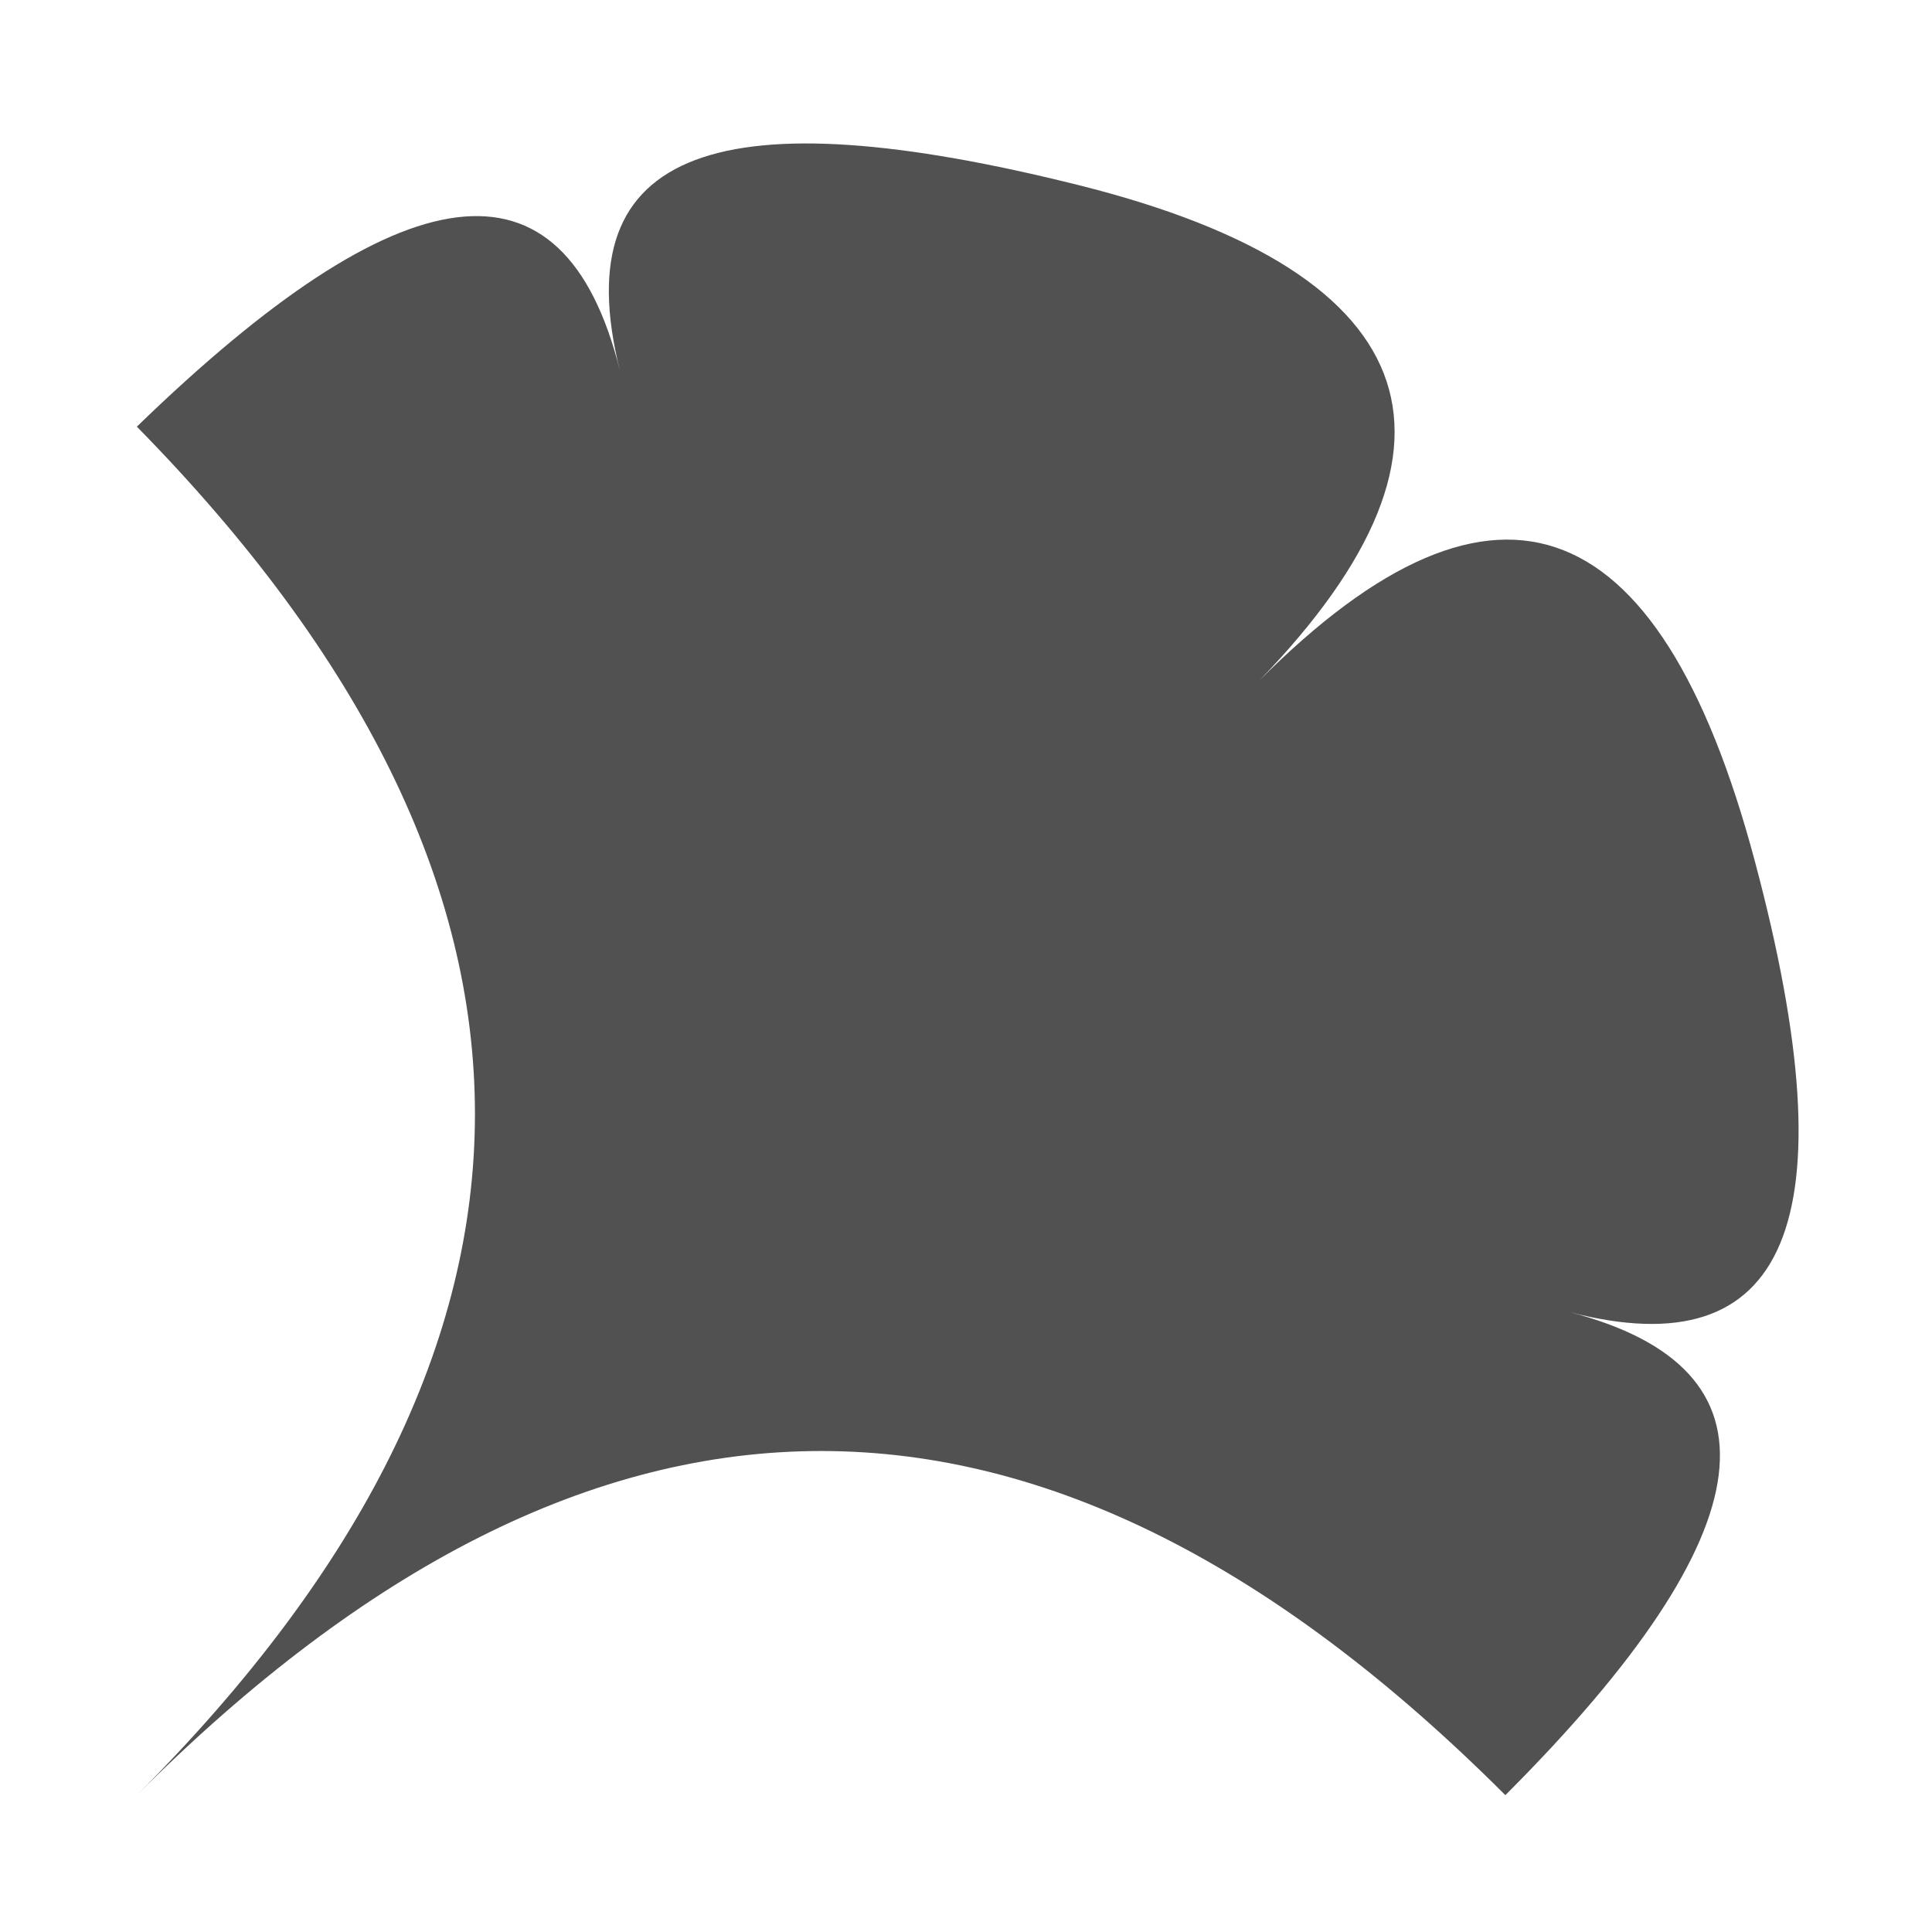
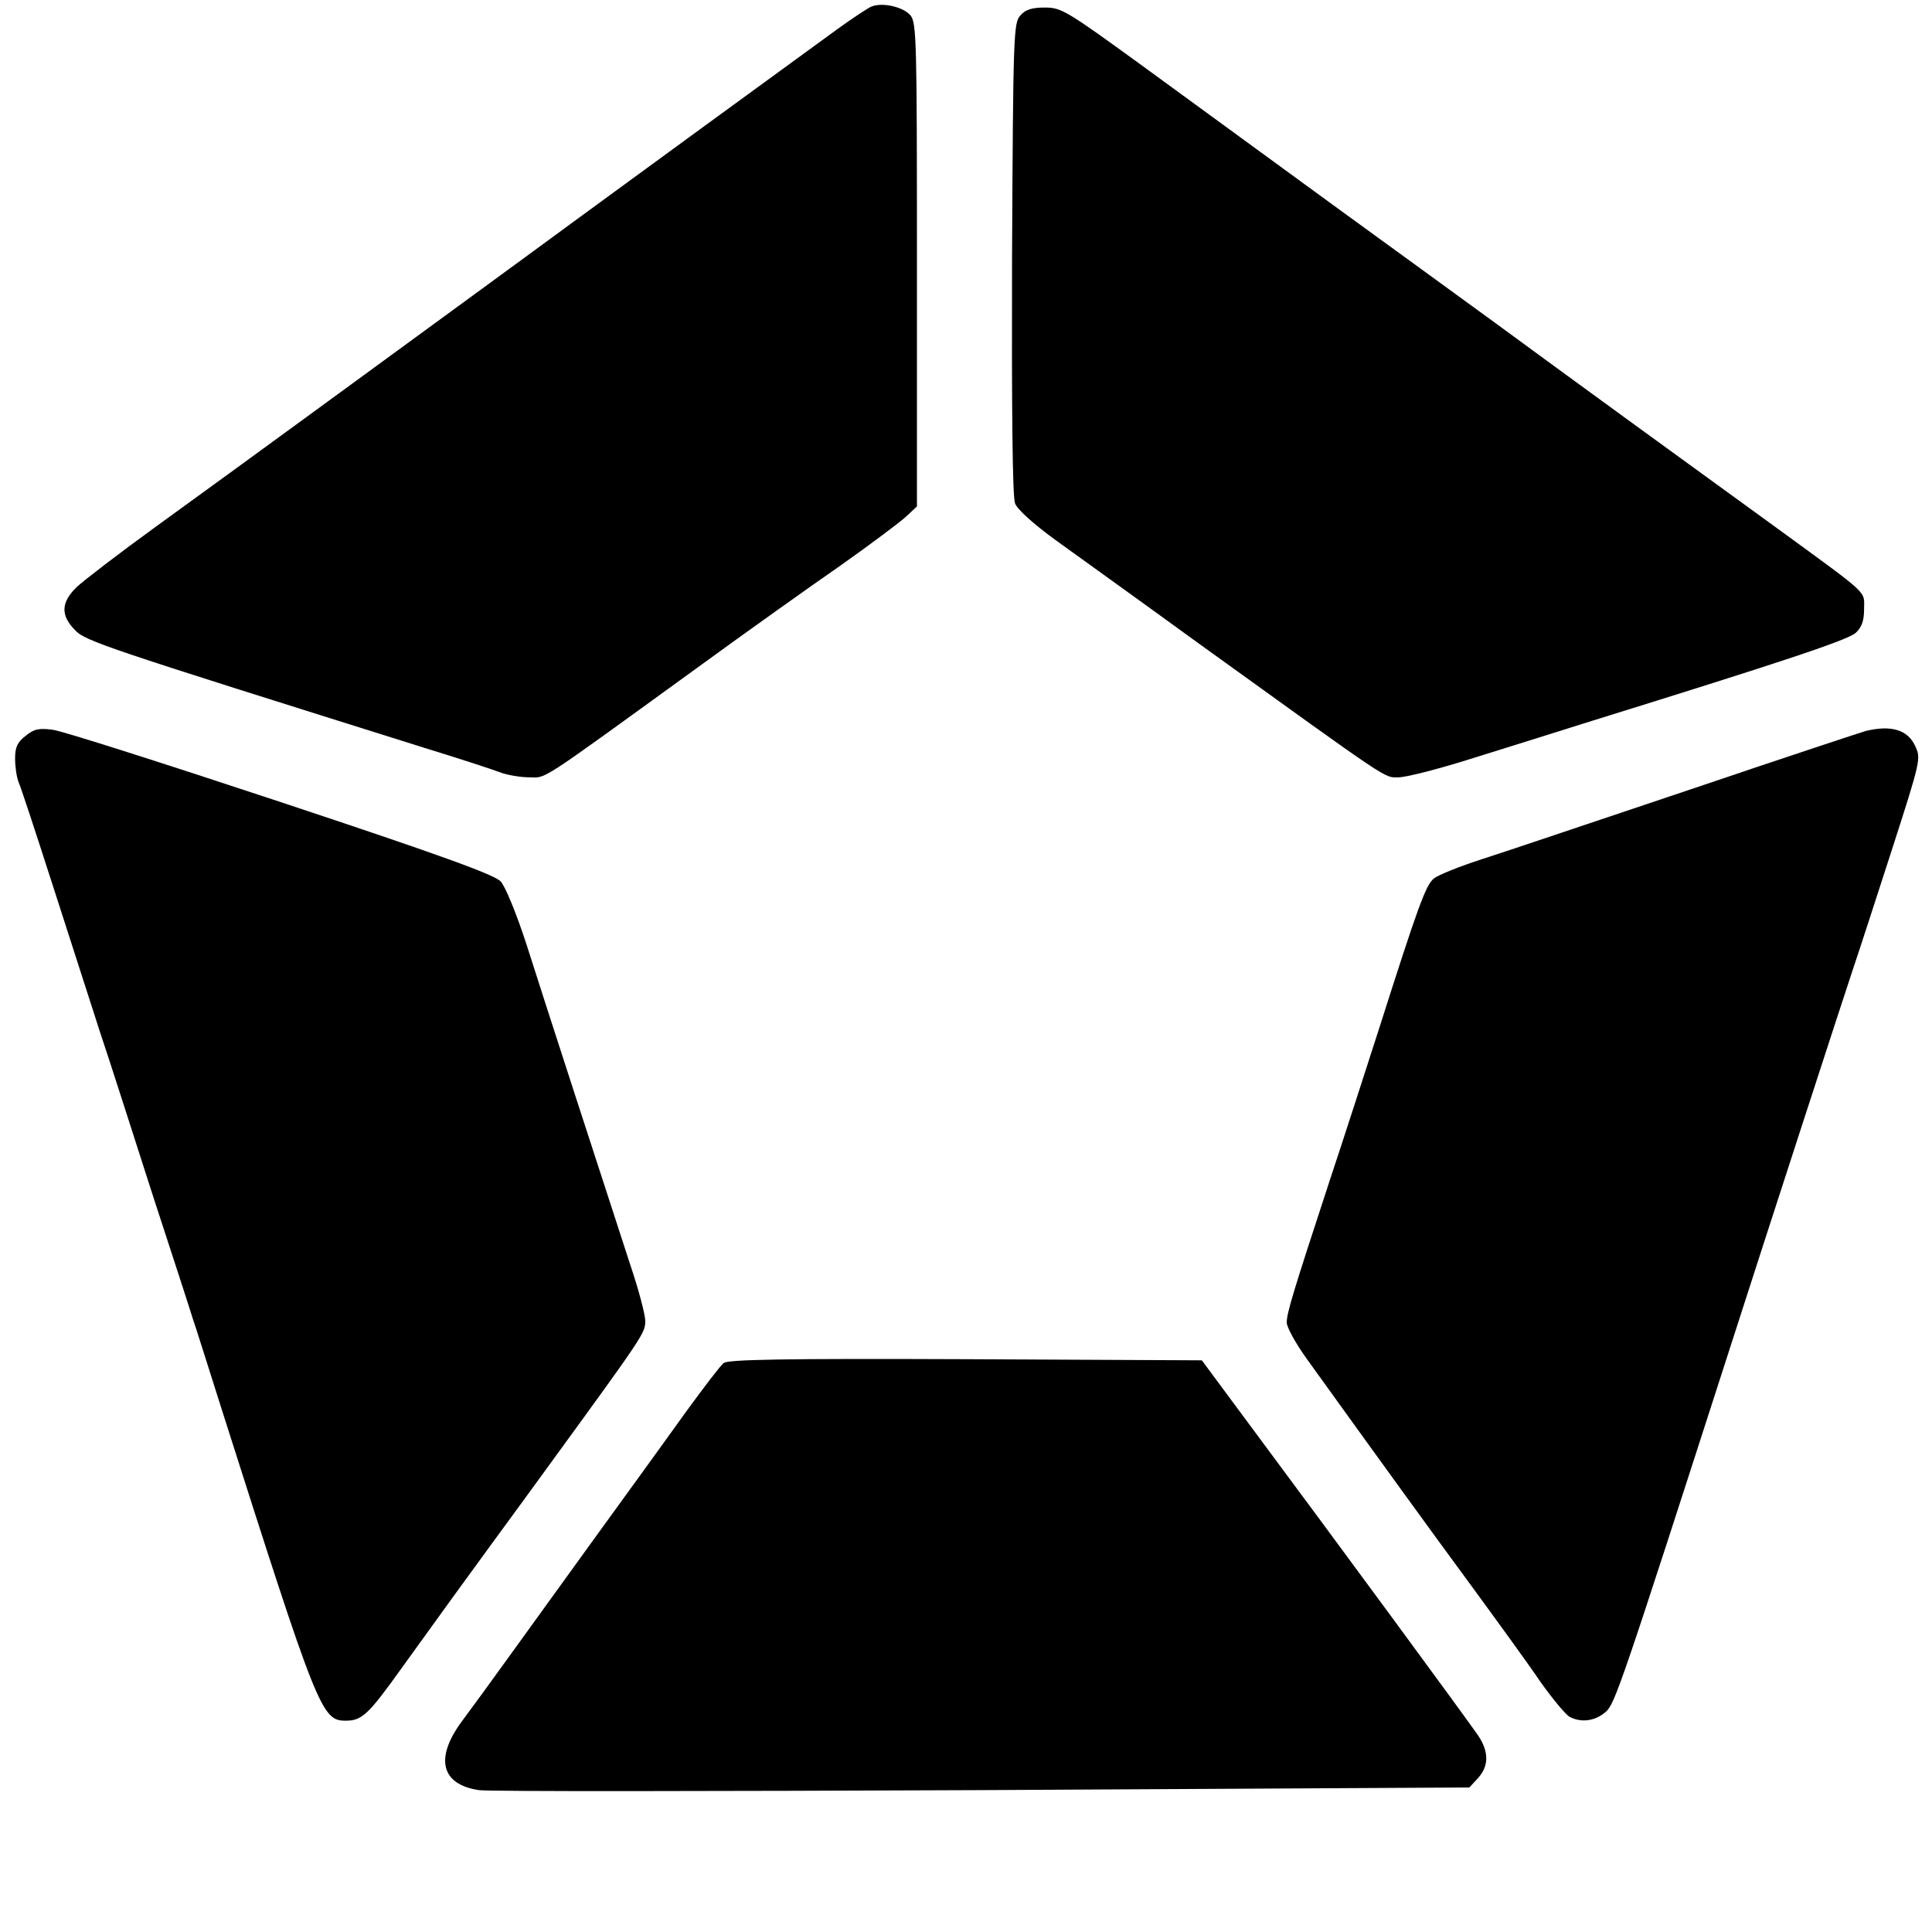
- <svg xmlns="http://www.w3.org/2000/svg" version="1.1" x="0px" y="0px" width="24px" height="24px" viewBox="0 0 24 24">
-   <style type="text/css">
- 	.st0{fill:#515151;}
- </style>
-   <path class="st0" d="M1.7,22.3c5.7-5.7,11.3-5.7,17,0c3.3-3.3,3.5-5.3,0.8-6c2.7,0.7,3.5-1.1,2.3-5.6s-3.3-5.2-6.3-2.1  c3-3,2.3-5.2-2.1-6.3S7,1.8,7.7,4.6C7,1.8,5,2.1,1.7,5.3C7.3,11,7.3,16.7,1.7,22.3" />
+ <svg xmlns="http://www.w3.org/2000/svg" version="1.0" width="512pt" height="512pt" viewBox="0 0 512 512" preserveAspectRatio="xMidYMid meet">
+   <g transform="translate(0,512) scale(0.1,-0.1)" fill="#000000" stroke="none">
+     <path d="M2308 5102 c-9 -4 -50 -31 -90 -60 -99 -72 -549 -400 -906 -662 -349 -255 -652 -477 -898 -655 -98 -71 -193 -144 -211 -161 -41 -40 -43 -74 -5 -113 27 -30 77 -46 927 -313 88 -27 177 -56 198 -64 20 -8 57 -14 80 -14 47 0 14 -22 447 292 129 94 299 215 377 269 78 55 155 113 172 128 l31 29 0 640 c0 594 -1 641 -17 661 -19 23 -76 36 -105 23z" />
+     <path d="M2704 5079 c-18 -20 -19 -48 -22 -644 -1 -398 1 -632 8 -649 6 -16 48 -54 107 -97 54 -39 224 -161 378 -273 519 -374 492 -356 531 -356 20 0 102 21 182 46 81 25 230 72 332 104 509 158 677 214 698 233 16 15 22 32 22 63 0 50 19 32 -240 221 -203 147 -533 387 -740 539 -80 58 -273 199 -429 312 -156 114 -381 278 -500 365 -205 149 -218 157 -262 157 -34 0 -51 -5 -65 -21z" />
+     <path d="M68 3170 c-22 -17 -28 -30 -28 -60 0 -22 4 -49 9 -62 6 -13 47 -138 92 -278 45 -140 101 -313 124 -385 24 -71 86 -265 139 -430 54 -165 102 -313 107 -330 6 -16 39 -122 75 -235 256 -804 266 -830 330 -830 43 0 60 16 146 136 46 64 107 148 135 187 29 40 77 106 107 147 30 41 96 131 146 200 257 353 260 357 260 390 0 15 -17 81 -39 146 -75 230 -231 710 -276 852 -26 80 -56 153 -68 166 -17 18 -157 69 -582 210 -308 102 -580 189 -605 192 -37 5 -50 2 -72 -16z" />
+     <path d="M4945 3183 c-11 -3 -220 -72 -465 -155 -245 -82 -493 -166 -553 -185 -59 -19 -116 -42 -127 -51 -22 -18 -42 -74 -145 -397 -37 -115 -95 -295 -130 -400 -100 -305 -115 -355 -115 -380 0 -12 24 -56 53 -96 190 -264 329 -456 438 -604 68 -93 151 -207 182 -253 32 -45 67 -87 77 -92 31 -16 67 -11 95 13 25 22 39 63 340 997 89 277 285 880 315 970 16 47 63 192 105 322 76 236 76 238 60 272 -20 42 -63 55 -130 39z" />
+     <path d="M1918 1508 c-9 -7 -53 -65 -99 -128 -45 -63 -99 -137 -119 -165 -38 -52 -179 -247 -340 -470 -51 -71 -113 -156 -137 -188 -71 -97 -54 -166 46 -181 23 -4 624 -3 1334 0 l1291 7 23 25 c29 32 29 70 0 113 -36 52 -357 489 -612 832 l-120 162 -625 3 c-491 2 -629 -1 -642 -10z" />
+   </g>
</svg>
